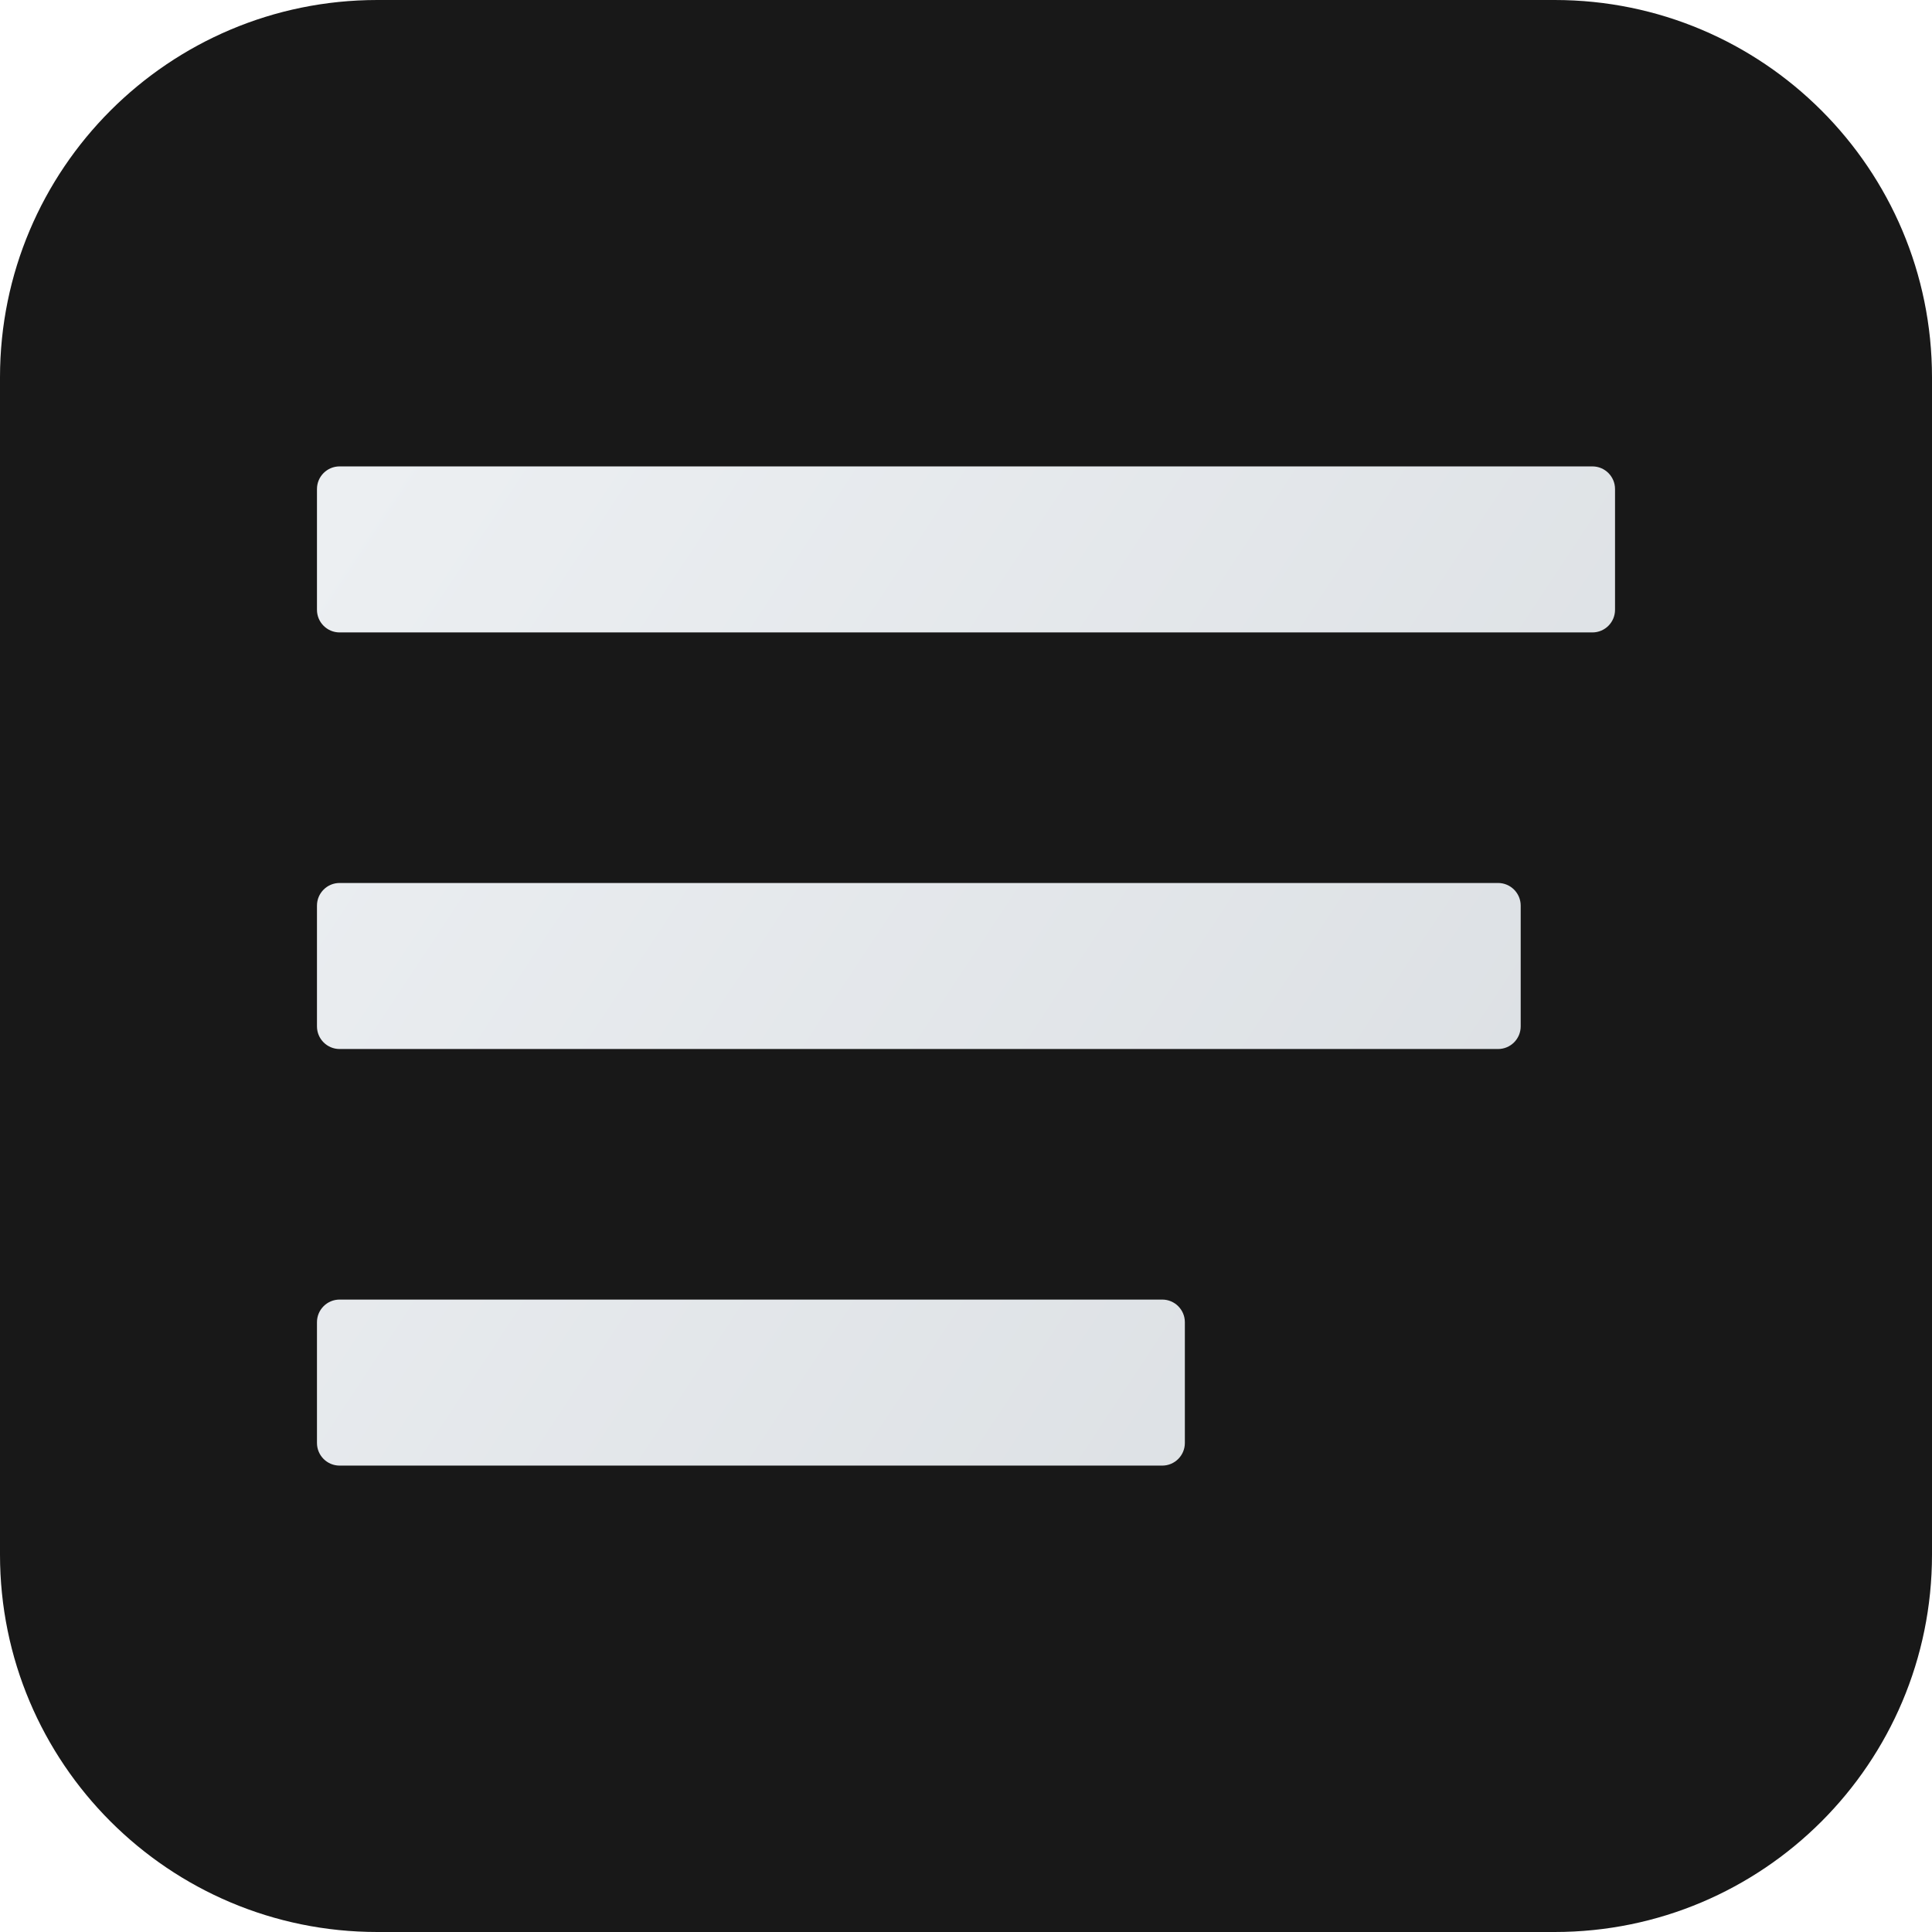
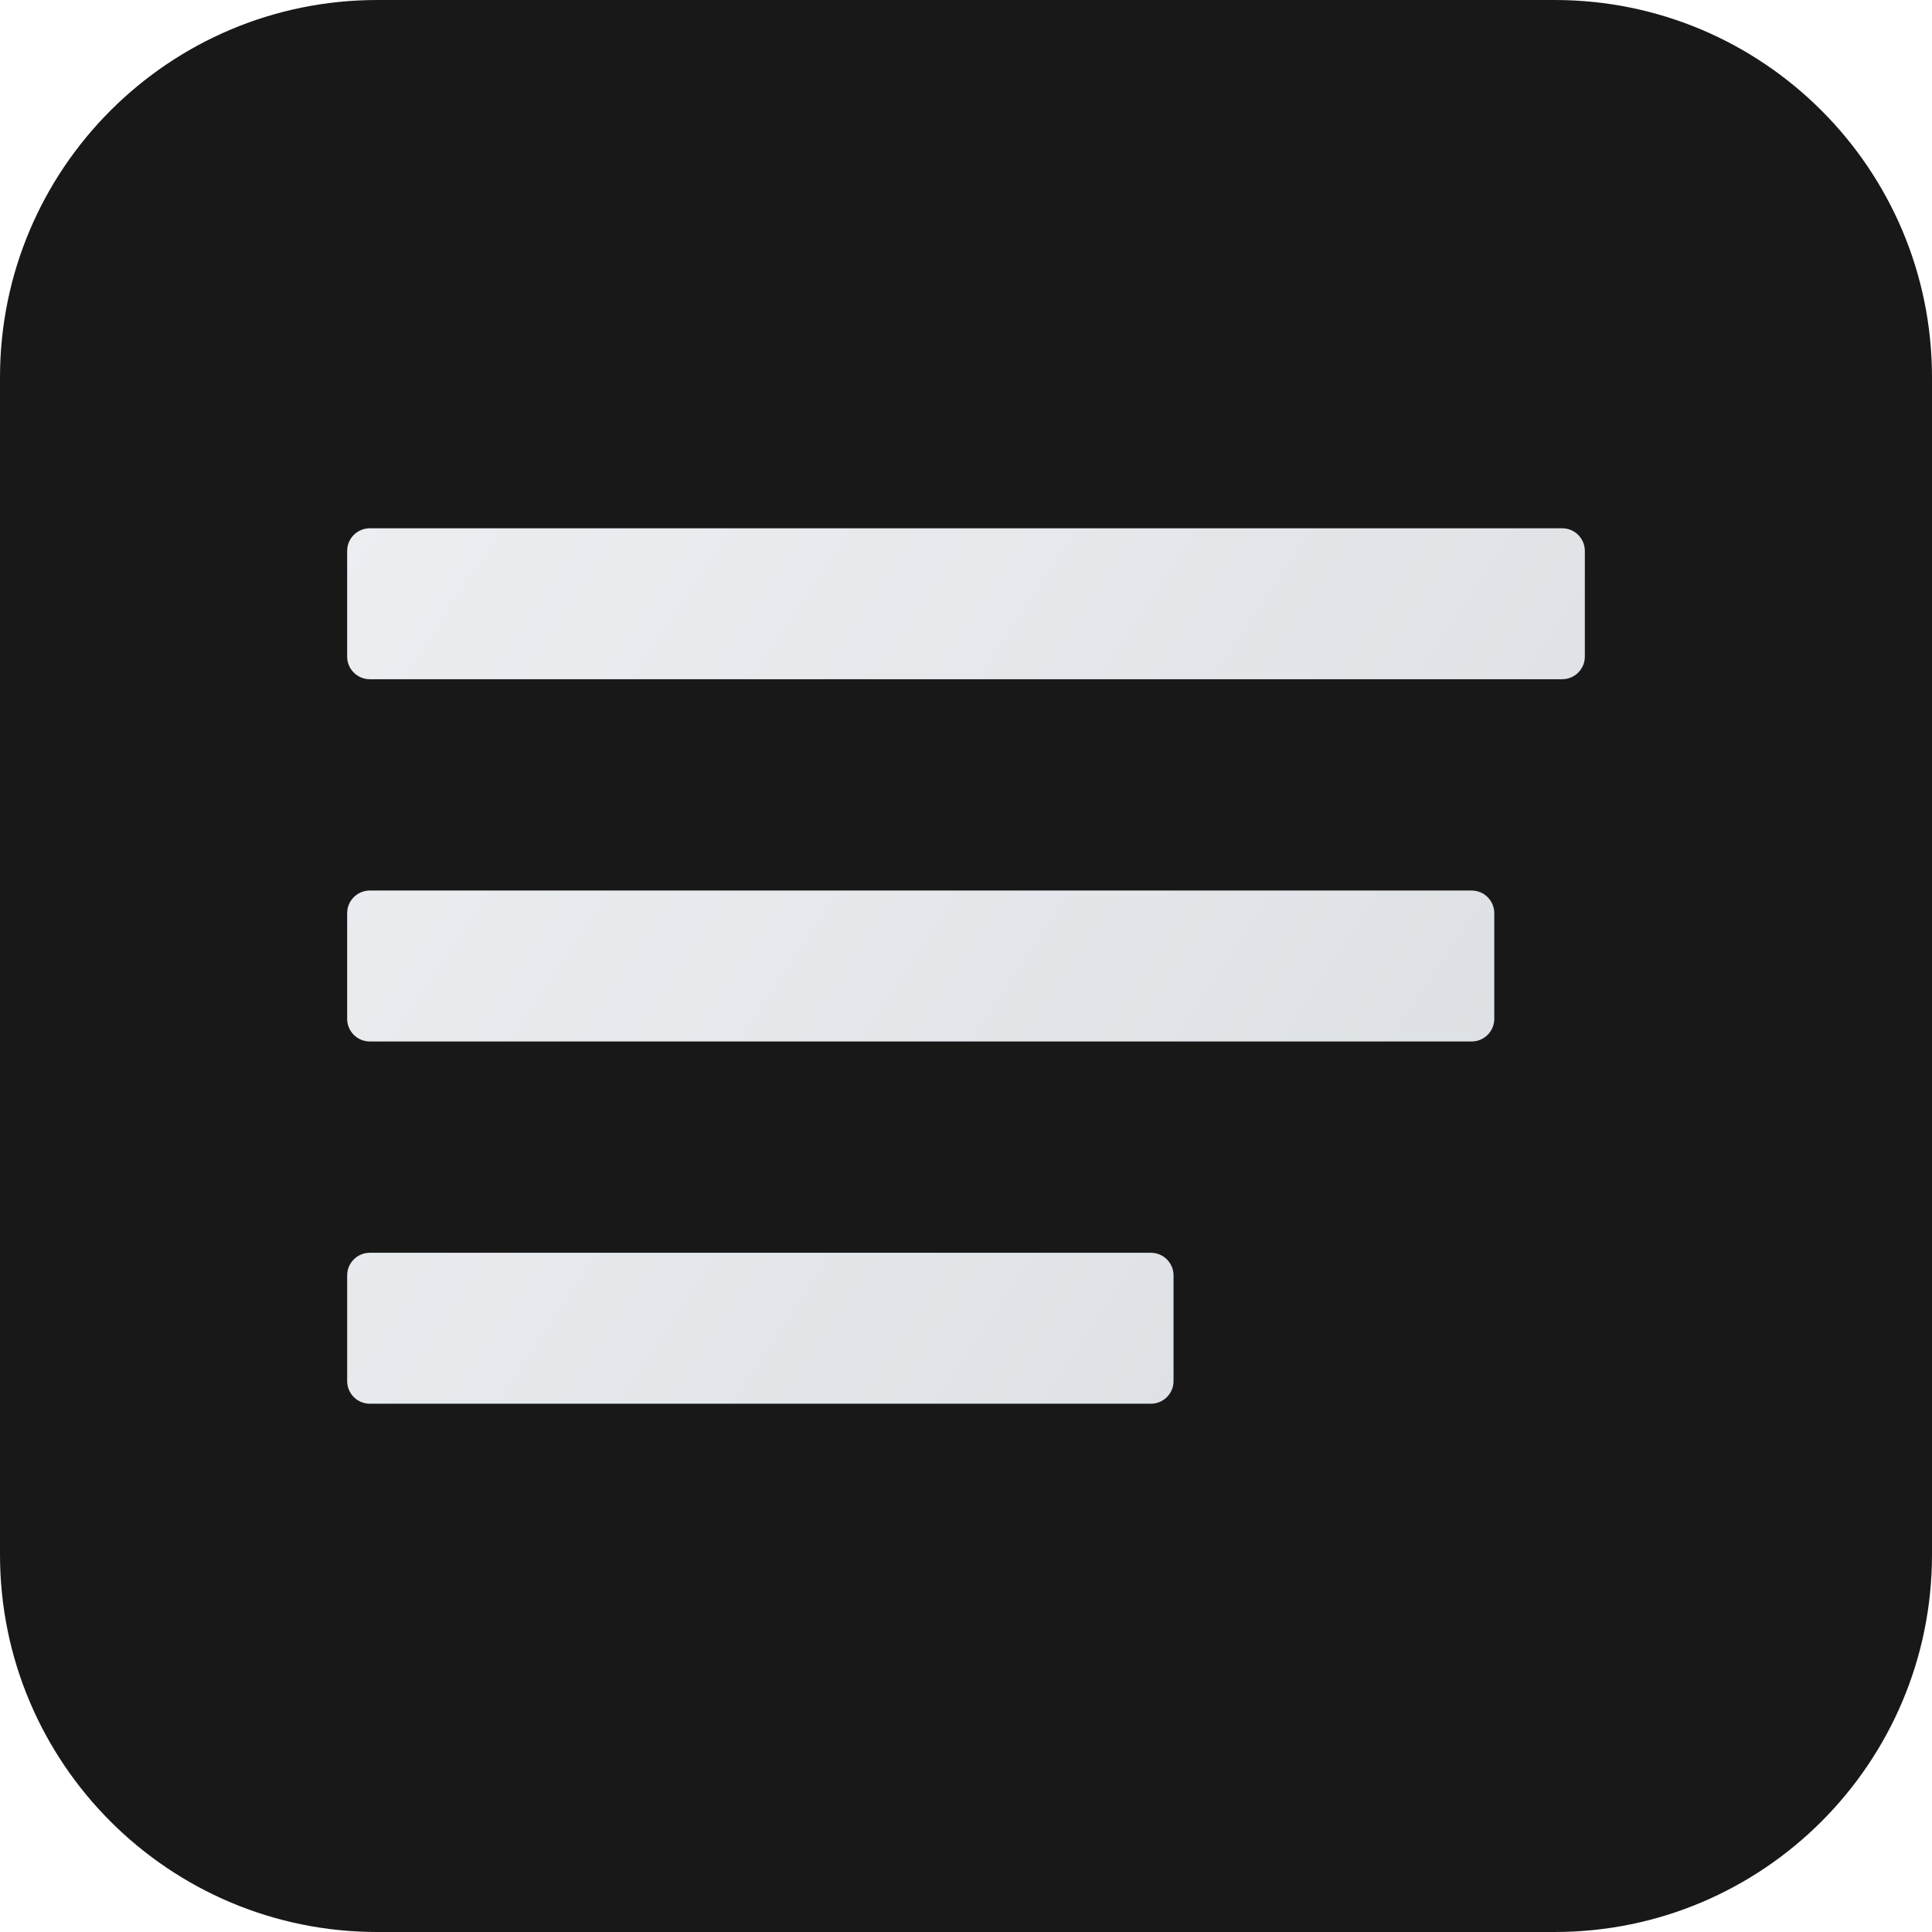
<svg xmlns="http://www.w3.org/2000/svg" width="512" height="512" viewBox="0 0 512 512">
  <defs>
    <linearGradient id="light" gradientUnits="userSpaceOnUse" x1="84" y1="142" x2="428" y2="370">
      <stop stop-color="#ECEFF2" />
      <stop offset="1" stop-color="#DADEE2" />
    </linearGradient>
  </defs>
  <rect width="512" height="512" rx="100" fill="#181818" />
  <g fill="url(#light)">
-     <rect x="84" y="123.6" width="344" height="44" rx="6" />
-     <rect x="84" y="234" width="319" height="44" rx="6" />
-     <rect x="84" y="344.4" width="230" height="44" rx="6" />
+     <rect x="92" y="140" width="328" height="40" rx="6" />
+     <rect x="92" y="236" width="304" height="40" rx="6" />
+     <rect x="92" y="332" width="219" height="40" rx="6" />
  </g>
</svg>
